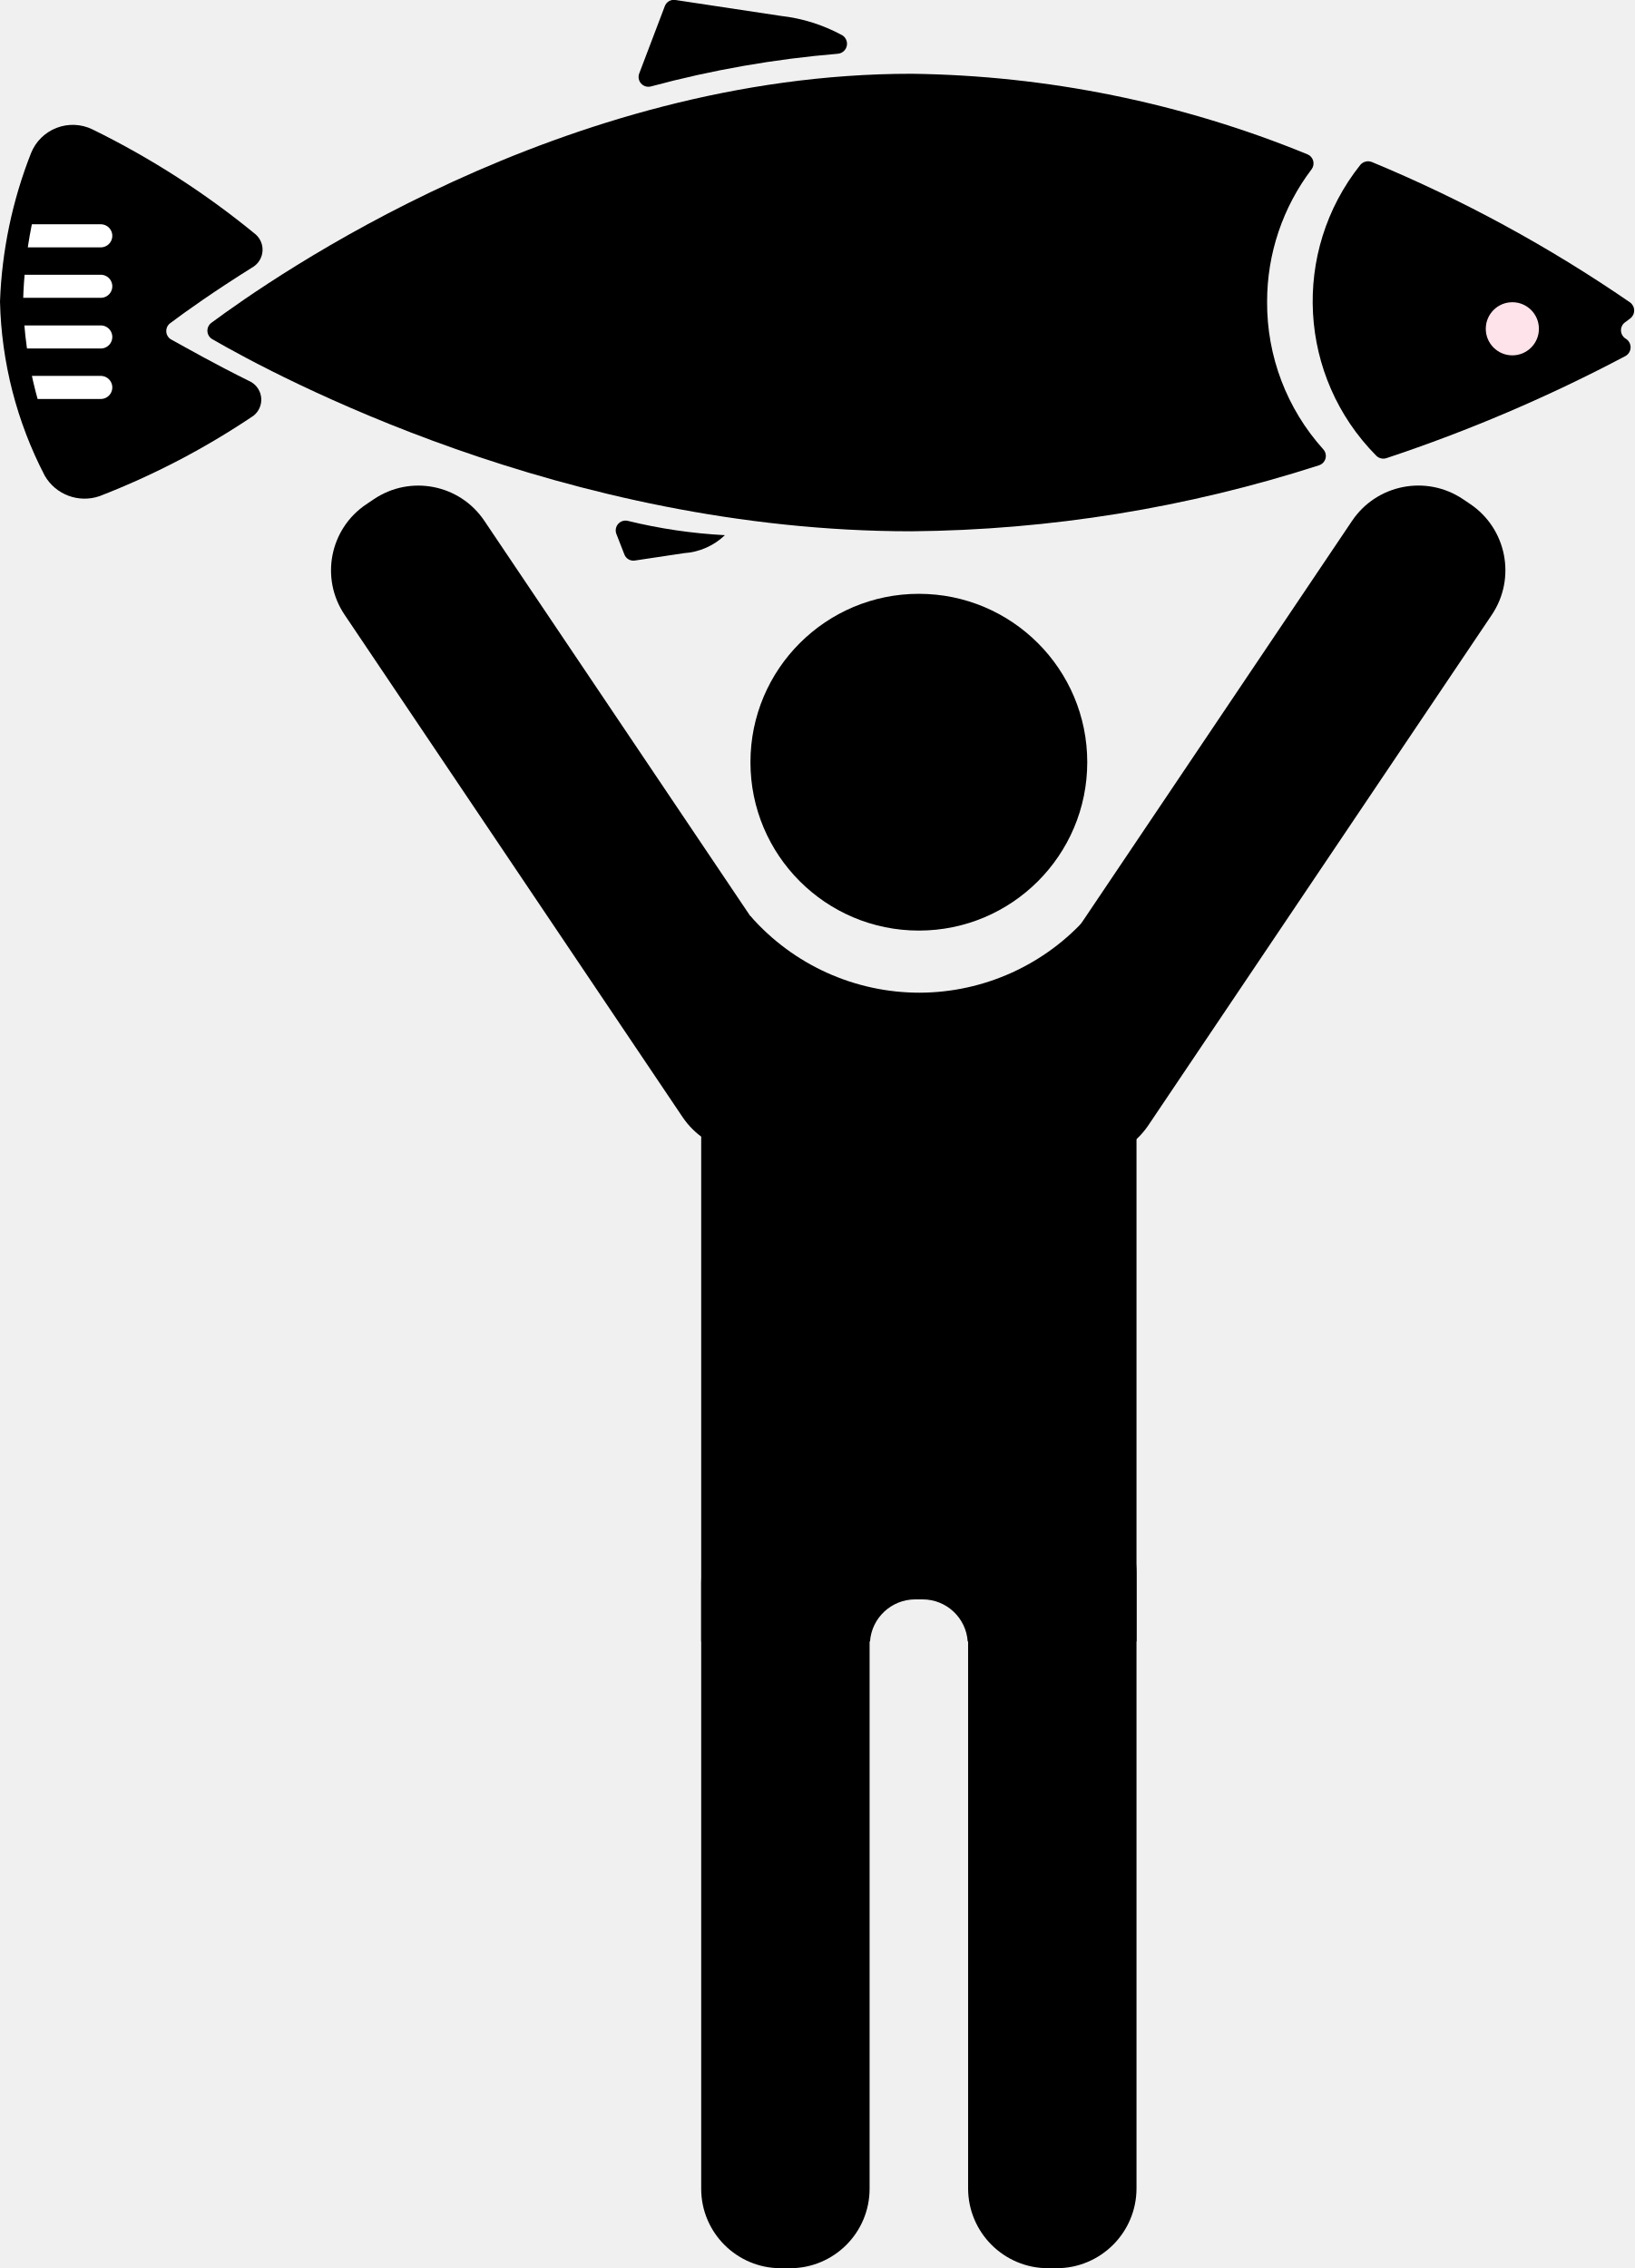
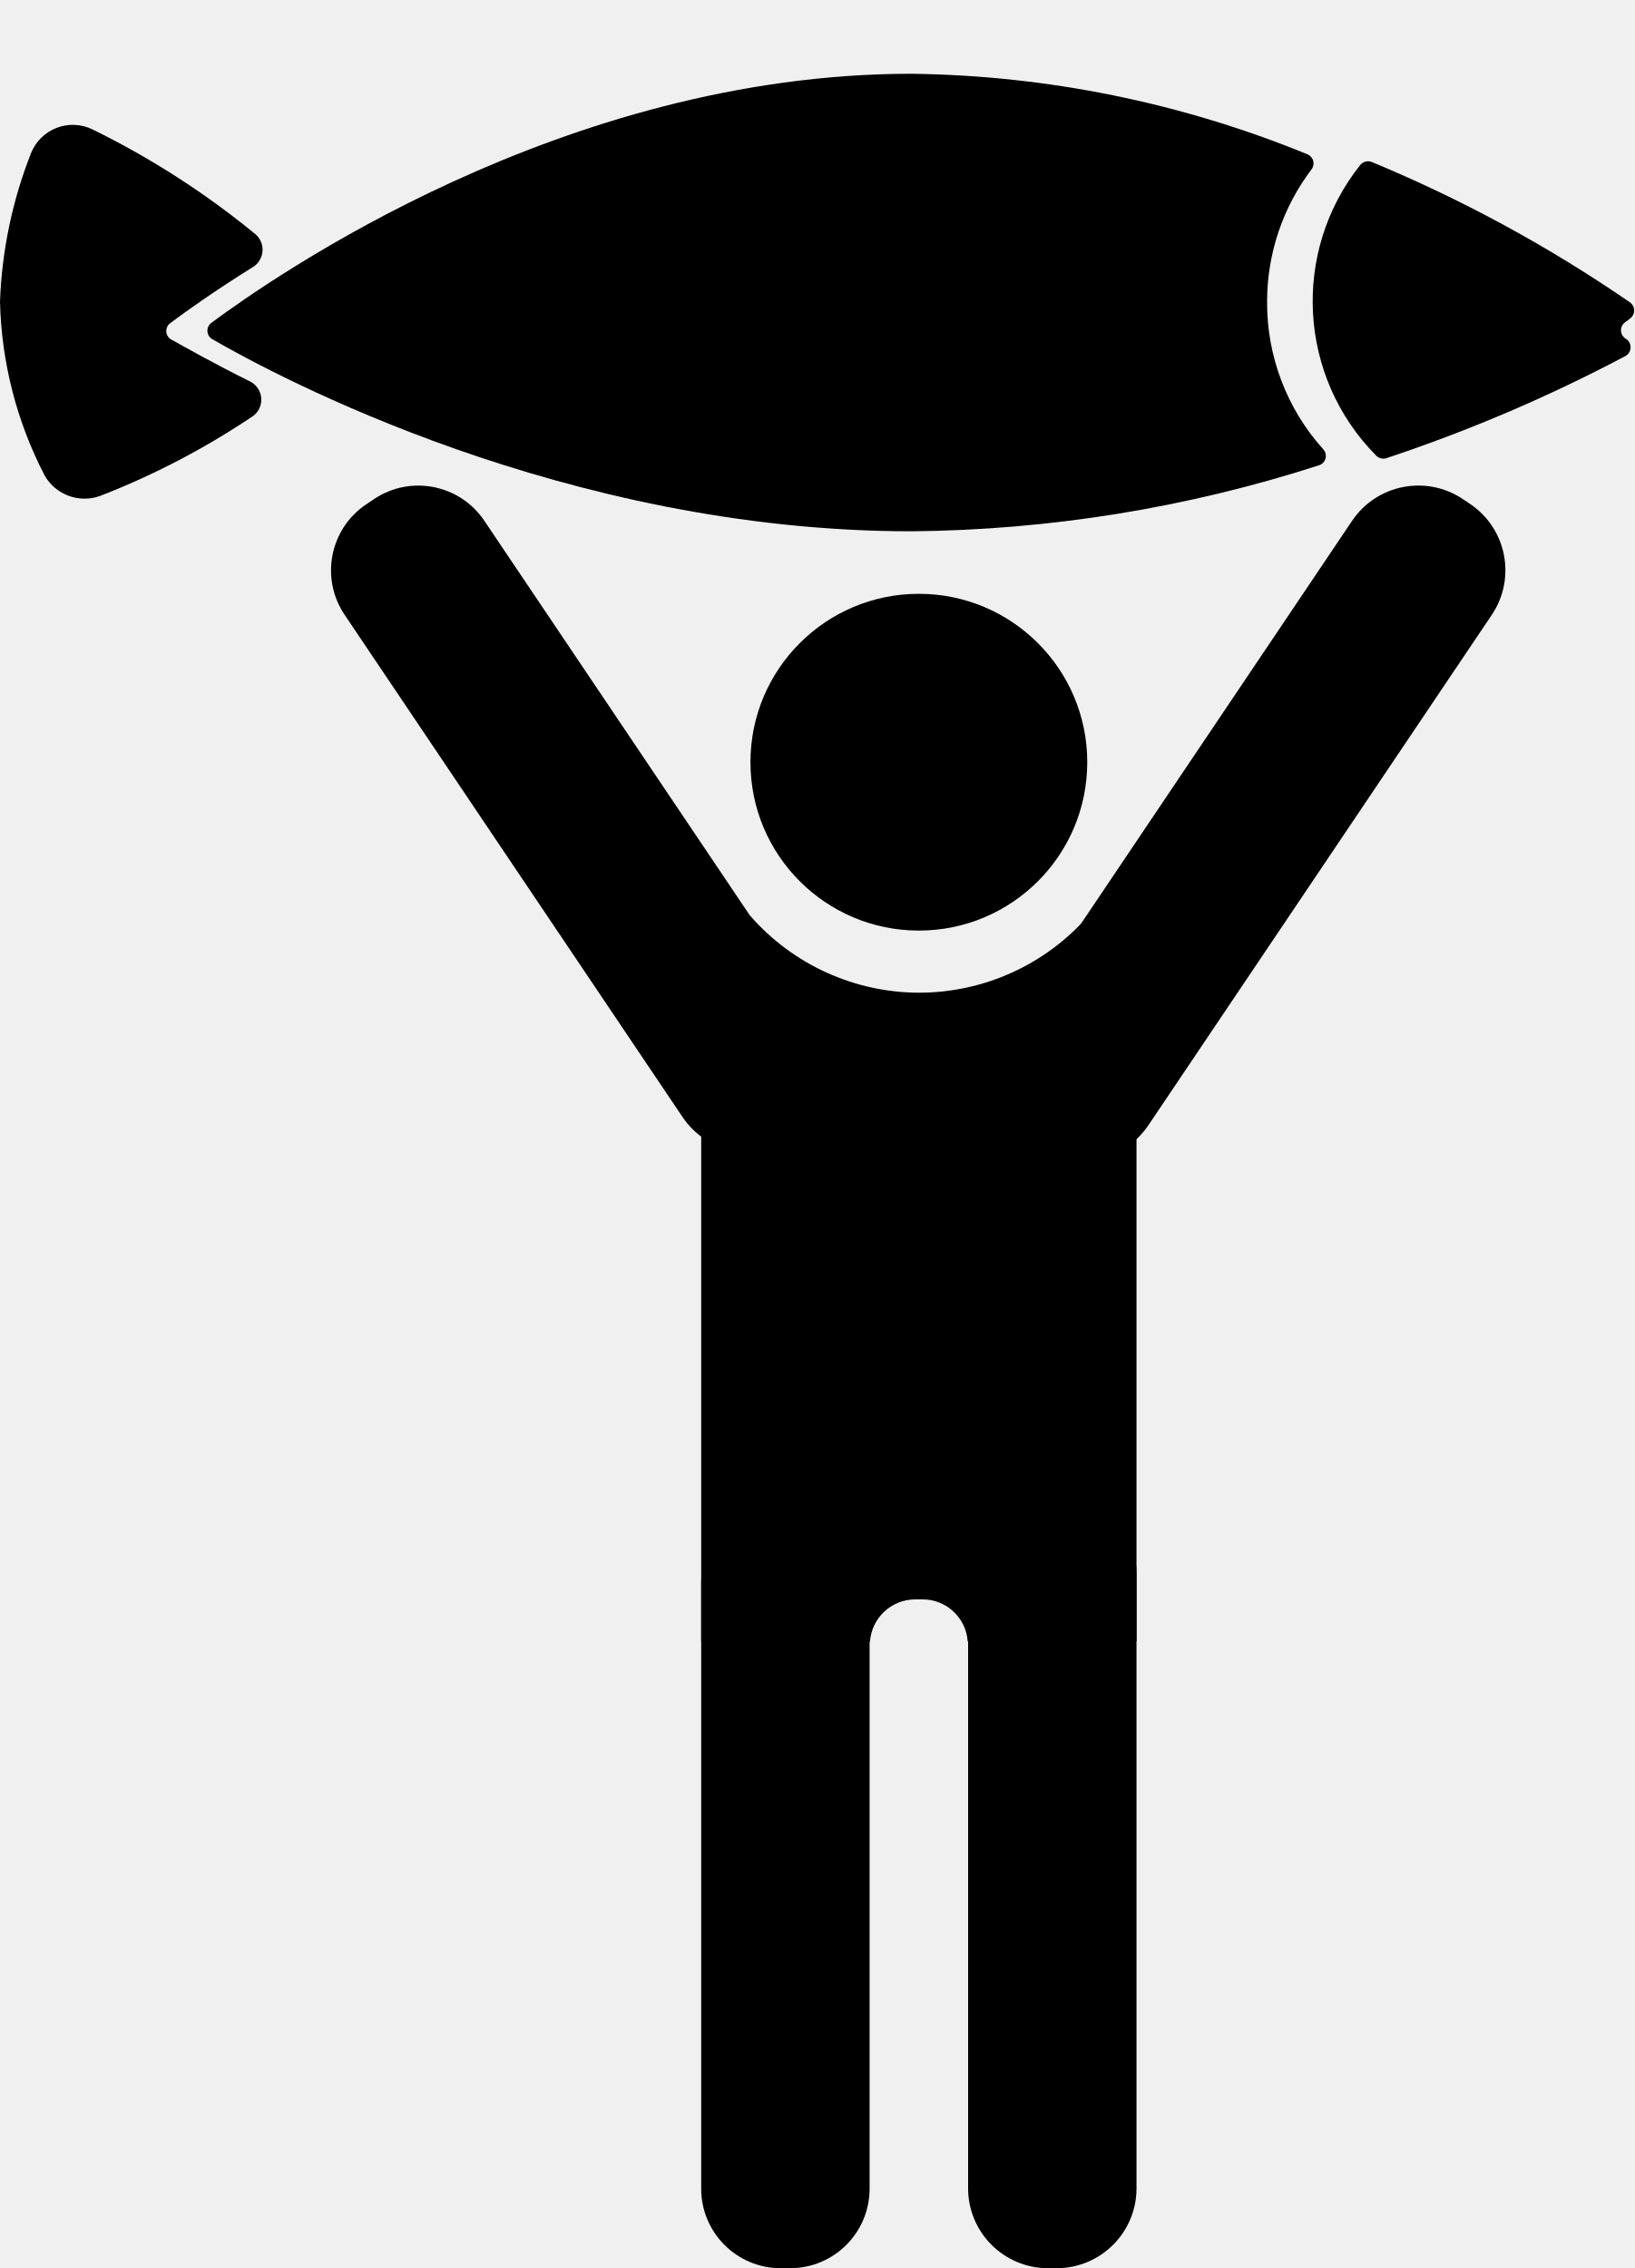
- <svg xmlns="http://www.w3.org/2000/svg" viewBox="0 0 79.96 110.99">
+ <svg xmlns="http://www.w3.org/2000/svg" id="fish_lift" viewBox="0 0 79.96 110.99">
  <defs>
-     <style>.cls-1,.cls-3{fill:none;}.cls-2{clip-path:url(#clip-path);}.cls-3{stroke:#fff;stroke-linecap:round;stroke-miterlimit:10;stroke-width:1.13px;}.cls-4{fill:#ffe3eb;}</style>
+     <style>
+ 			.cls-1,.cls-3{fill:none;}
+ 			.cls-2{clip-path:url(#clip-path);}
+ 			.cls-3{stroke:#fff;stroke-linecap:round;stroke-miterlimit:10;stroke-width:1.13px;}
+ 			.cls-4{fill:#ffe3eb;}
+ 
+ 			#fish_lift:hover {fill: #46C9B3; transition: 0.3s ease; cursor: pointer;}
+ 
+ 			#lift_fish_stripes, #lift_fish_eye, #lift_fish_fin_bottom, #lift_fish_fin_top { display: none; }
+ 
+ 				@media screen and (min-width: 150px) {
+ 				#lift_fish_stripes, #lift_fish_eye, #lift_fish_fin_bottom, #lift_fish_fin_top { display: block; }
+ 
+ 		</style>
    <clipPath id="clip-path">
-       <path id="lift_fish_tail_mask" class="cls-1" d="M6,24.25a38.52,38.52,0,0,0,12.29-7.69.47.47,0,0,0,0-.67A43.49,43.49,0,0,0,5.52,6.32,2.19,2.19,0,0,0,2.57,7.5a21.85,21.85,0,0,0-1.44,7.26,19.49,19.49,0,0,0,2.21,8.56A2.17,2.17,0,0,0,6,24.25Z" />
+       <path id="lift_fish_tail_mask" class="cls-1" d="    M6,24.25a38.52,38.52,0,0,0,12.29-7.69.47.47,0,0,0,0-.67A43.49,43.49,0,0,0,5.52,6.32,2.19,2.19,0,0,0,2.57,7.5a21.85,21.85,0,0,0-1.44,7.26,19.49,19.49,0,0,0,2.21,8.56A2.17,2.17,0,0,0,6,24.25Z" />
    </clipPath>
  </defs>
  <g id="fish_lift">
    <g id="lift_person">
      <circle id="lift_person_head" cx="44.96" cy="37.3" r="8.24" />
      <rect id="lift_leg_left" x="34.31" y="73.59" width="8.24" height="37.41" rx="3.89" />
      <rect id="lift_arm_left" x="24.43" y="21.37" width="8.24" height="37.41" rx="3.89" transform="translate(-17.51 22.76) rotate(-33.93)" />
      <rect id="lift_leg_right" x="47.37" y="73.08" width="8.24" height="37.92" rx="3.91" />
      <rect id="lift_arm_right" x="57.05" y="21.33" width="8.24" height="37.92" rx="3.91" transform="translate(89.44 107.85) rotate(-146.07)" />
      <path id="lift_person_body" d="M45,48.58a11,11,0,0,1-8.28-3.75H34.31v35.5h8.26a2.22,2.22,0,0,1,2.21-2.06h.36a2.21,2.21,0,0,1,2.21,2.06h8.26V44.83H53.24A11,11,0,0,1,45,48.58Z" />
    </g>
    <g id="lift_fish">
-       <path id="lift_fish_body" d="M62,14.76a10.71,10.71,0,0,1,2.18-6.48.48.48,0,0,0-.21-.73A52.84,52.84,0,0,0,44.6,3.61c-17.08,0-31.3,10-34.26,12.19a.48.48,0,0,0,.05.8C13.45,18.37,27.61,26,44.6,26a66.86,66.86,0,0,0,19.94-3.23.48.48,0,0,0,.21-.78A10.7,10.7,0,0,1,62,14.76Z" />
-       <path id="lift_fish_head" d="M79.48,15.8l.28-.21a.49.49,0,0,0,0-.79A68.75,68.75,0,0,0,67.13,7.93a.5.5,0,0,0-.57.14,10.73,10.73,0,0,0,.78,14.23.49.49,0,0,0,.5.12,76.62,76.62,0,0,0,11.7-5,.49.49,0,0,0,0-.85h0A.48.48,0,0,1,79.48,15.8Z" />
-       <path id="lift_fish_tail" d="M8.35,16.6a.48.48,0,0,1,0-.8c.73-.55,2.13-1.55,4.07-2.76a1,1,0,0,0,.1-1.56,41,41,0,0,0-8-5.15,2.2,2.2,0,0,0-3,1.16A22,22,0,0,0,0,14.76a19.47,19.47,0,0,0,2.19,8.52,2.25,2.25,0,0,0,2.68,1,38,38,0,0,0,7.54-3.94,1,1,0,0,0-.13-1.65C10.42,17.77,9.08,17,8.35,16.6Z" />
+       <path id="lift_fish_body" d="     M62,14.76a10.71,10.71,0,0,1,2.18-6.48.48.48,0,0,0-.21-.73A52.84,52.84,0,0,0,44.6,3.61c-17.08,0-31.3,10-34.26,12.19a.48.48,0,0,0,.05.8C13.45,18.37,27.61,26,44.6,26a66.86,66.86,0,0,0,19.94-3.23.48.48,0,0,0,.21-.78A10.7,10.7,0,0,1,62,14.76Z" />
+       <path id="lift_fish_head" d="     M79.48,15.8l.28-.21a.49.49,0,0,0,0-.79A68.75,68.75,0,0,0,67.13,7.93a.5.5,0,0,0-.57.14,10.73,10.73,0,0,0,.78,14.23.49.49,0,0,0,.5.12,76.62,76.62,0,0,0,11.7-5,.49.49,0,0,0,0-.85h0A.48.48,0,0,1,79.48,15.8Z" />
+       <path id="lift_fish_tail" d="     M8.35,16.6a.48.48,0,0,1,0-.8c.73-.55,2.13-1.55,4.07-2.76a1,1,0,0,0,.1-1.56,41,41,0,0,0-8-5.15,2.2,2.2,0,0,0-3,1.16A22,22,0,0,0,0,14.76a19.47,19.47,0,0,0,2.19,8.52,2.25,2.25,0,0,0,2.68,1,38,38,0,0,0,7.54-3.94,1,1,0,0,0-.13-1.65C10.42,17.77,9.08,17,8.35,16.6Z" />
      <g id="lift_fish_stripes">
        <g class="cls-2">
          <line id="lift_stripe4" class="cls-3" x1="0.38" y1="11.54" x2="4.93" y2="11.54" />
          <line id="lift_stripe3" class="cls-3" x1="0.38" y1="14.01" x2="4.93" y2="14.01" />
          <line id="lift_stripe2" class="cls-3" x1="0.38" y1="16.49" x2="4.93" y2="16.49" />
          <line id="lift_stripe1" class="cls-3" x1="0.38" y1="18.96" x2="4.93" y2="18.96" />
        </g>
      </g>
      <circle id="lift_fish_eye" class="cls-4" cx="74" cy="16.09" r="1.3" />
      <path id="lift_fish_fin_bottom" d="M35.47,26.19a3.19,3.19,0,0,1-2,.88l-2.4.36a.47.47,0,0,1-.52-.3l-.39-1a.48.48,0,0,1,.56-.64A25.64,25.64,0,0,0,35.47,26.19Z" />
      <path id="lift_fish_fin_top" d="M41,2.63a.49.49,0,0,0,.22-.9,8.17,8.17,0,0,0-3-.95L33.05,0a.47.47,0,0,0-.52.3L31.28,3.59a.48.48,0,0,0,.57.64A51.5,51.5,0,0,1,41,2.63Z" />
    </g>
  </g>
</svg>
